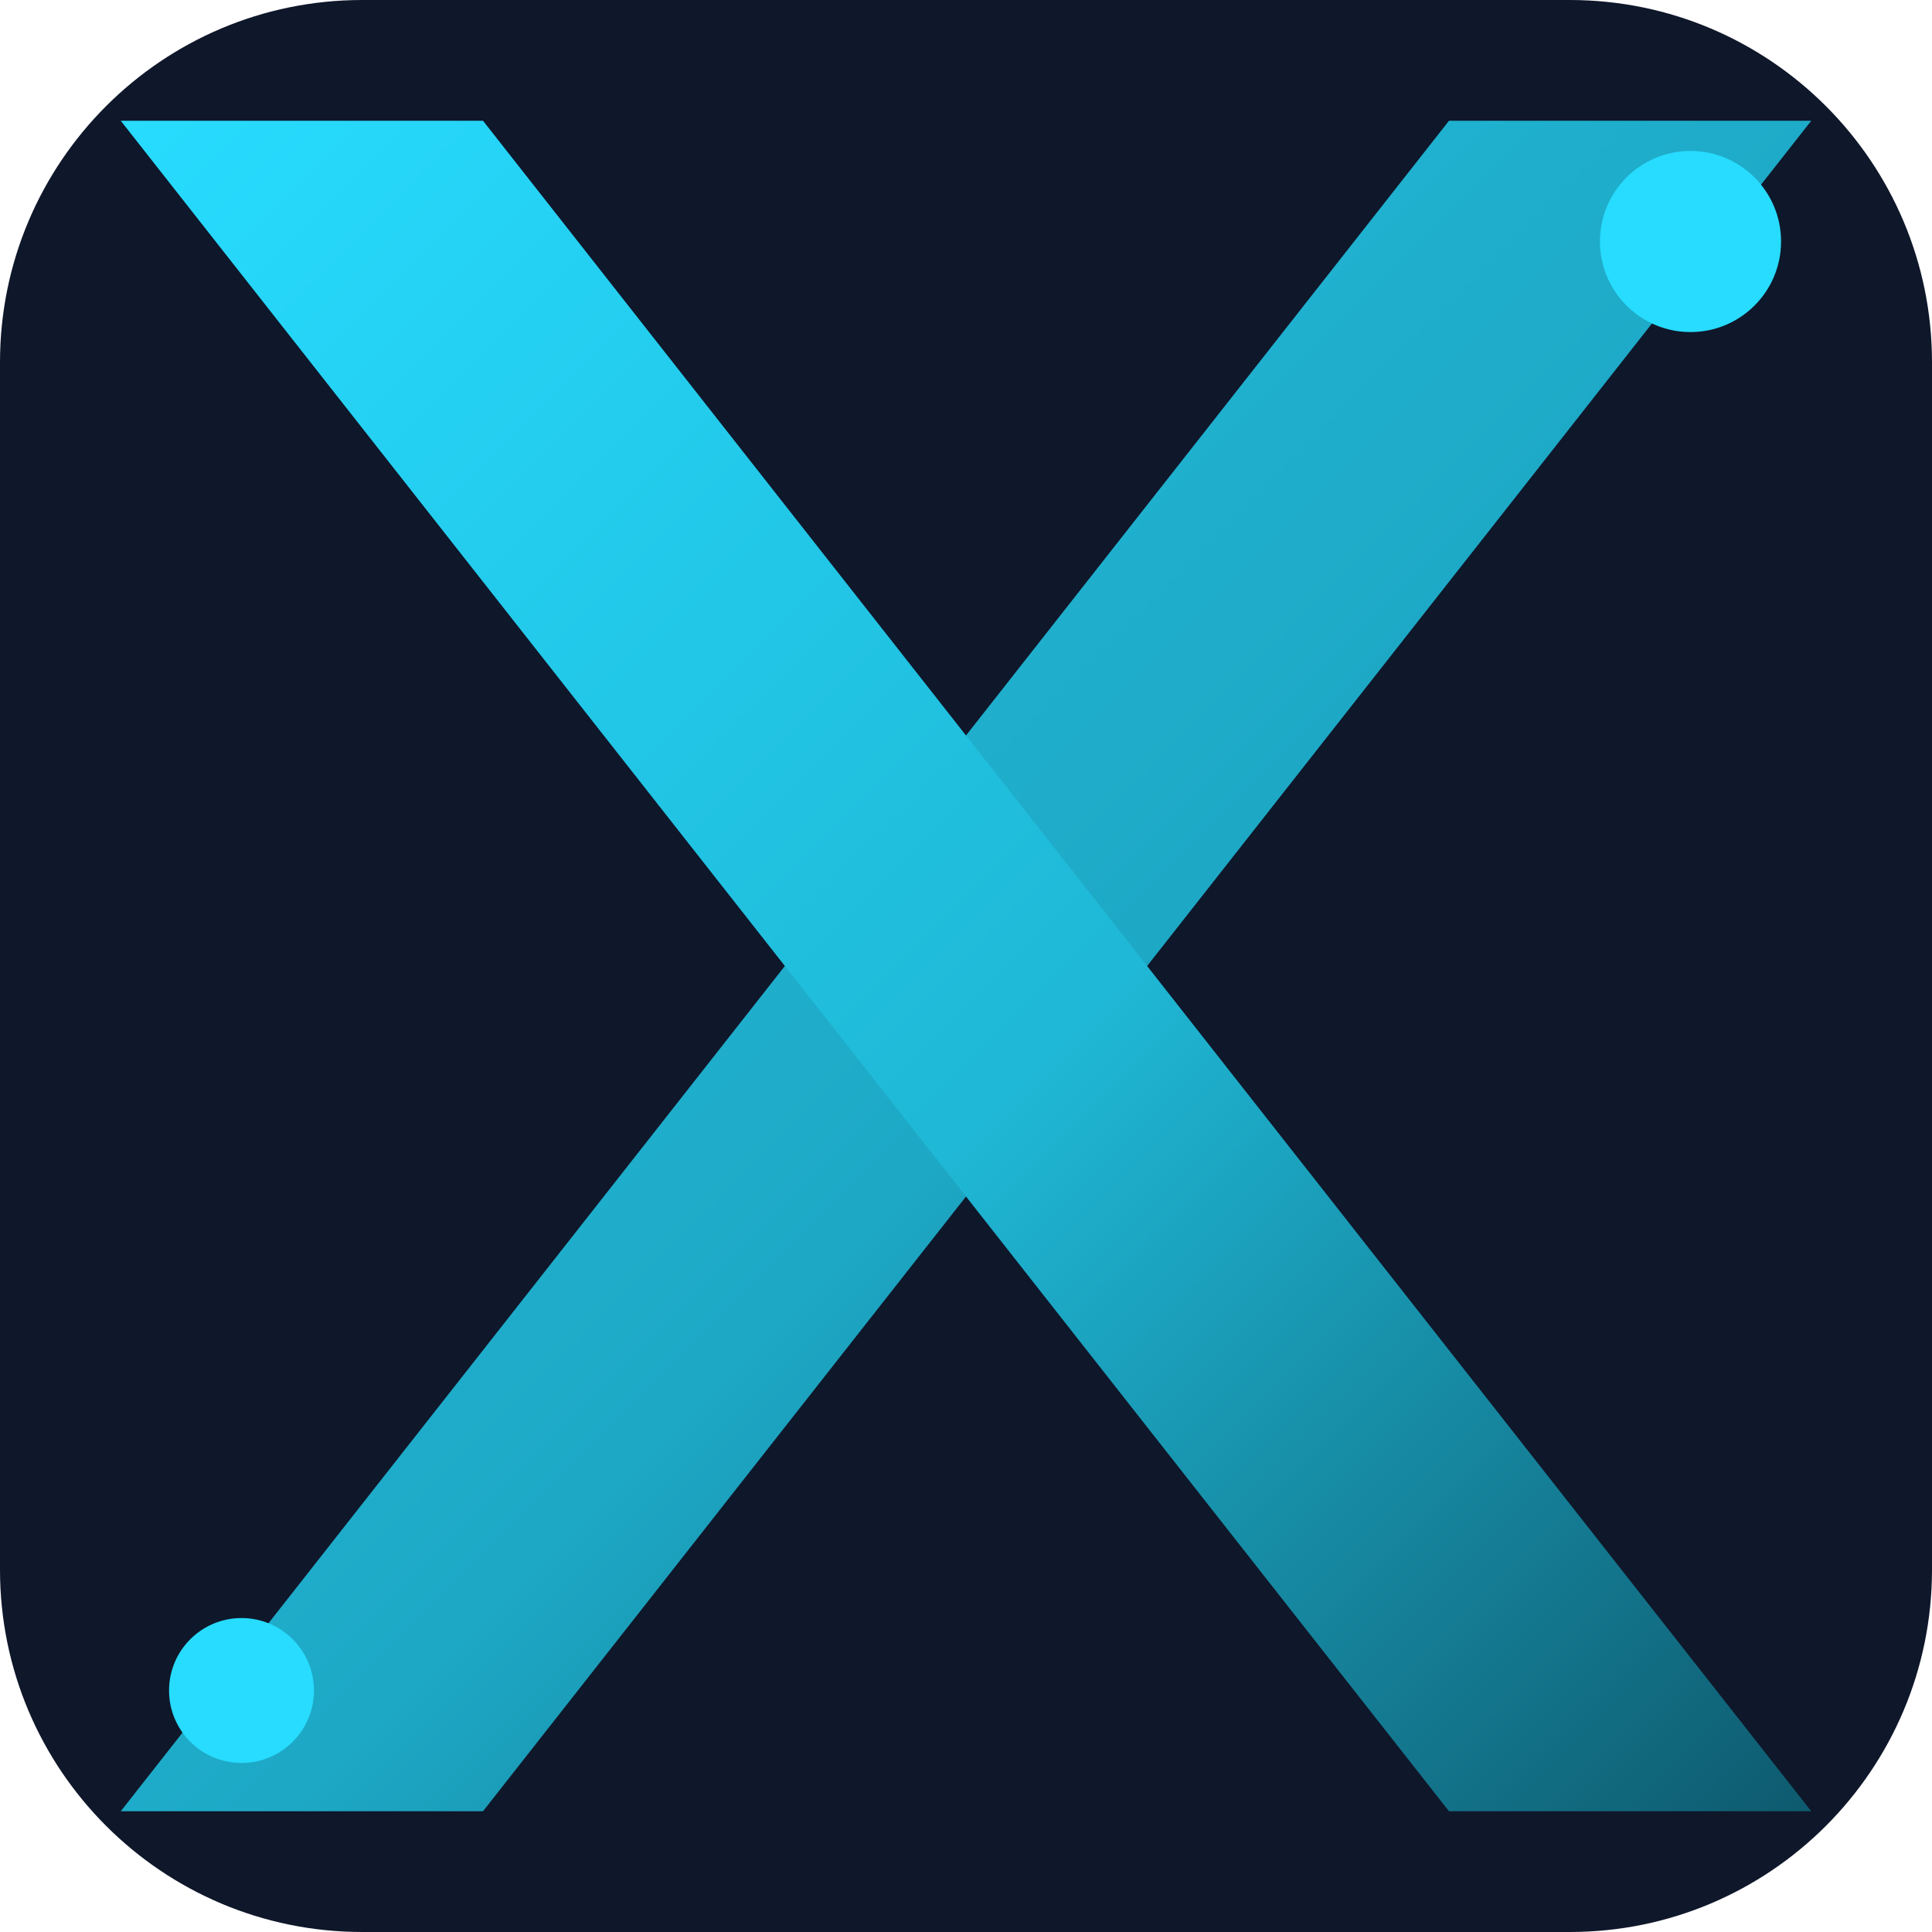
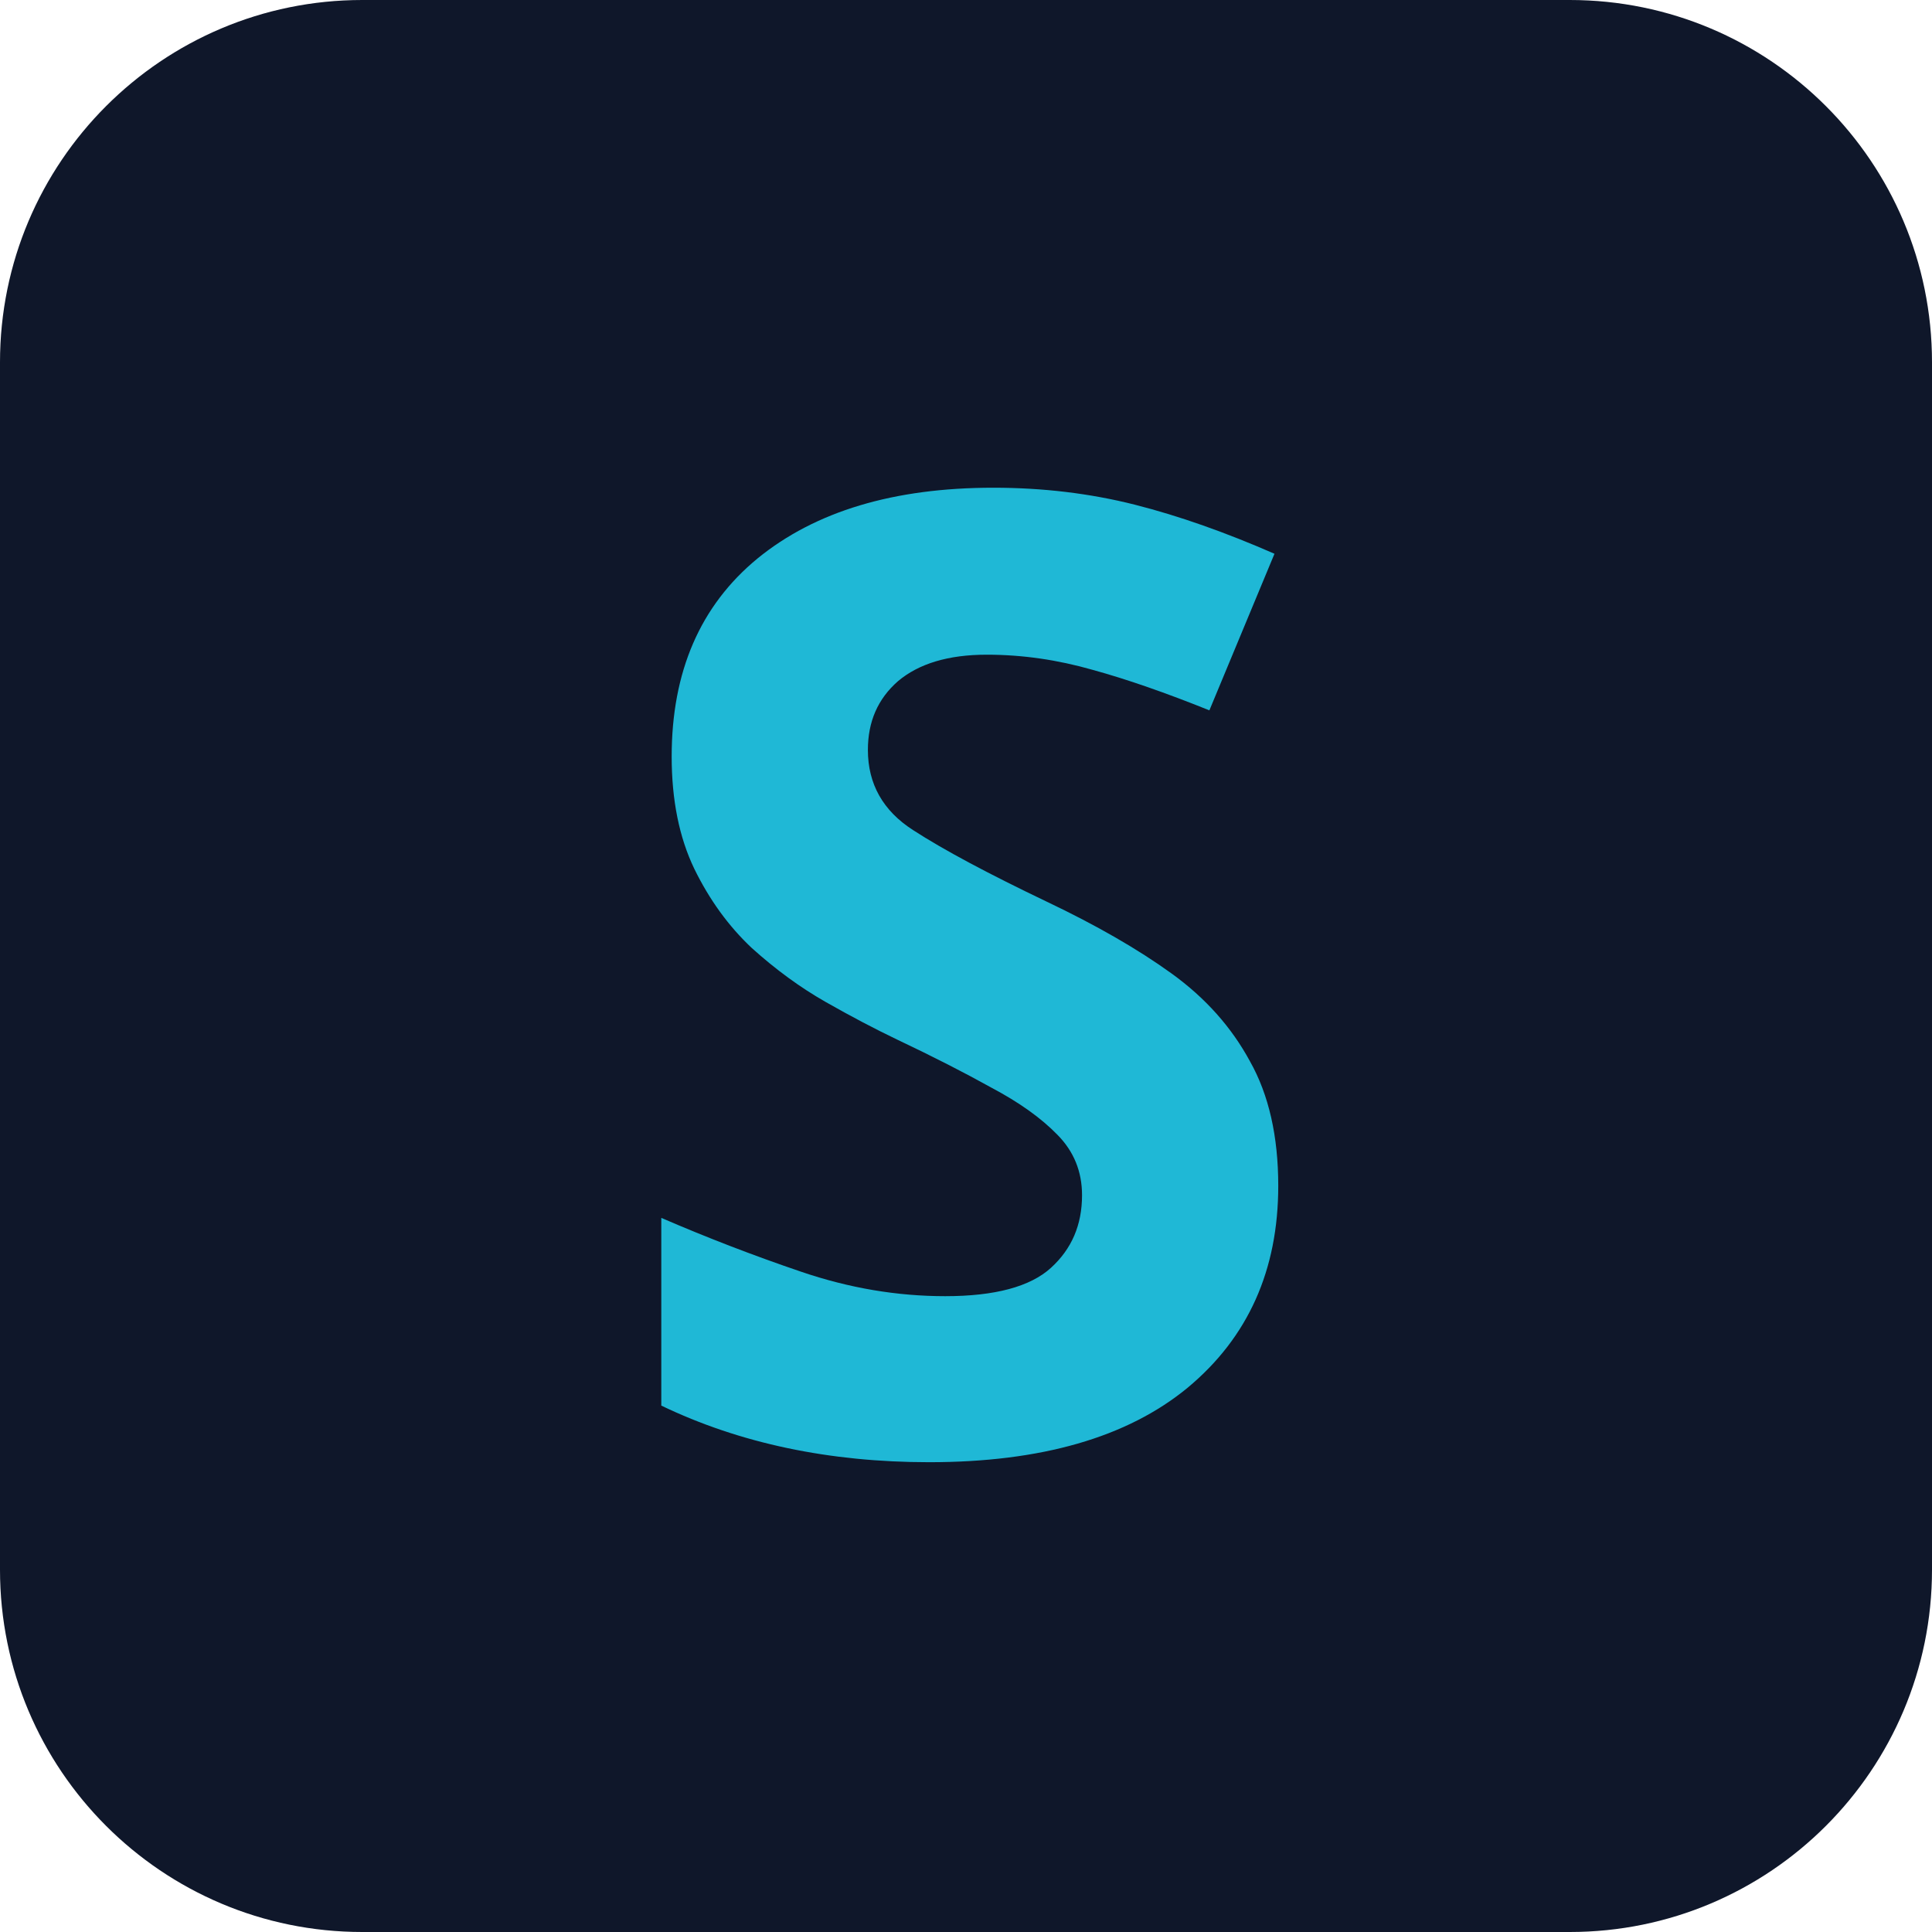
<svg xmlns="http://www.w3.org/2000/svg" width="32" height="32" viewBox="0 0 32 32" fill="none">
-   <defs>
-     <linearGradient id="xg" x1="0" y1="0" x2="1" y2="1">
-       <stop offset="0%" stop-color="#27DCFF" />
-       <stop offset="55%" stop-color="#1FB8D6" />
-       <stop offset="100%" stop-color="#0E5A6E" />
-     </linearGradient>
-   </defs>
  <rect width="32" height="32" rx="6" fill="#0F172A" />
-   <path d="M2 2 L8 2 L30 30 L24 30 Z" fill="url(#xg)" />
-   <path d="M30 2 L24 2 L2 30 L8 30 Z" fill="url(#xg)" opacity="0.9" />
-   <circle cx="28" cy="4" r="1.5" fill="#27DCFF" />
-   <circle cx="4" cy="28" r="1.2" fill="#27DCFF" />
+   <text x="16" y="24" font-family="Arial Black, sans-serif" font-weight="900" font-size="22" text-anchor="middle" fill="#1FB8D6">S</text>
</svg>
